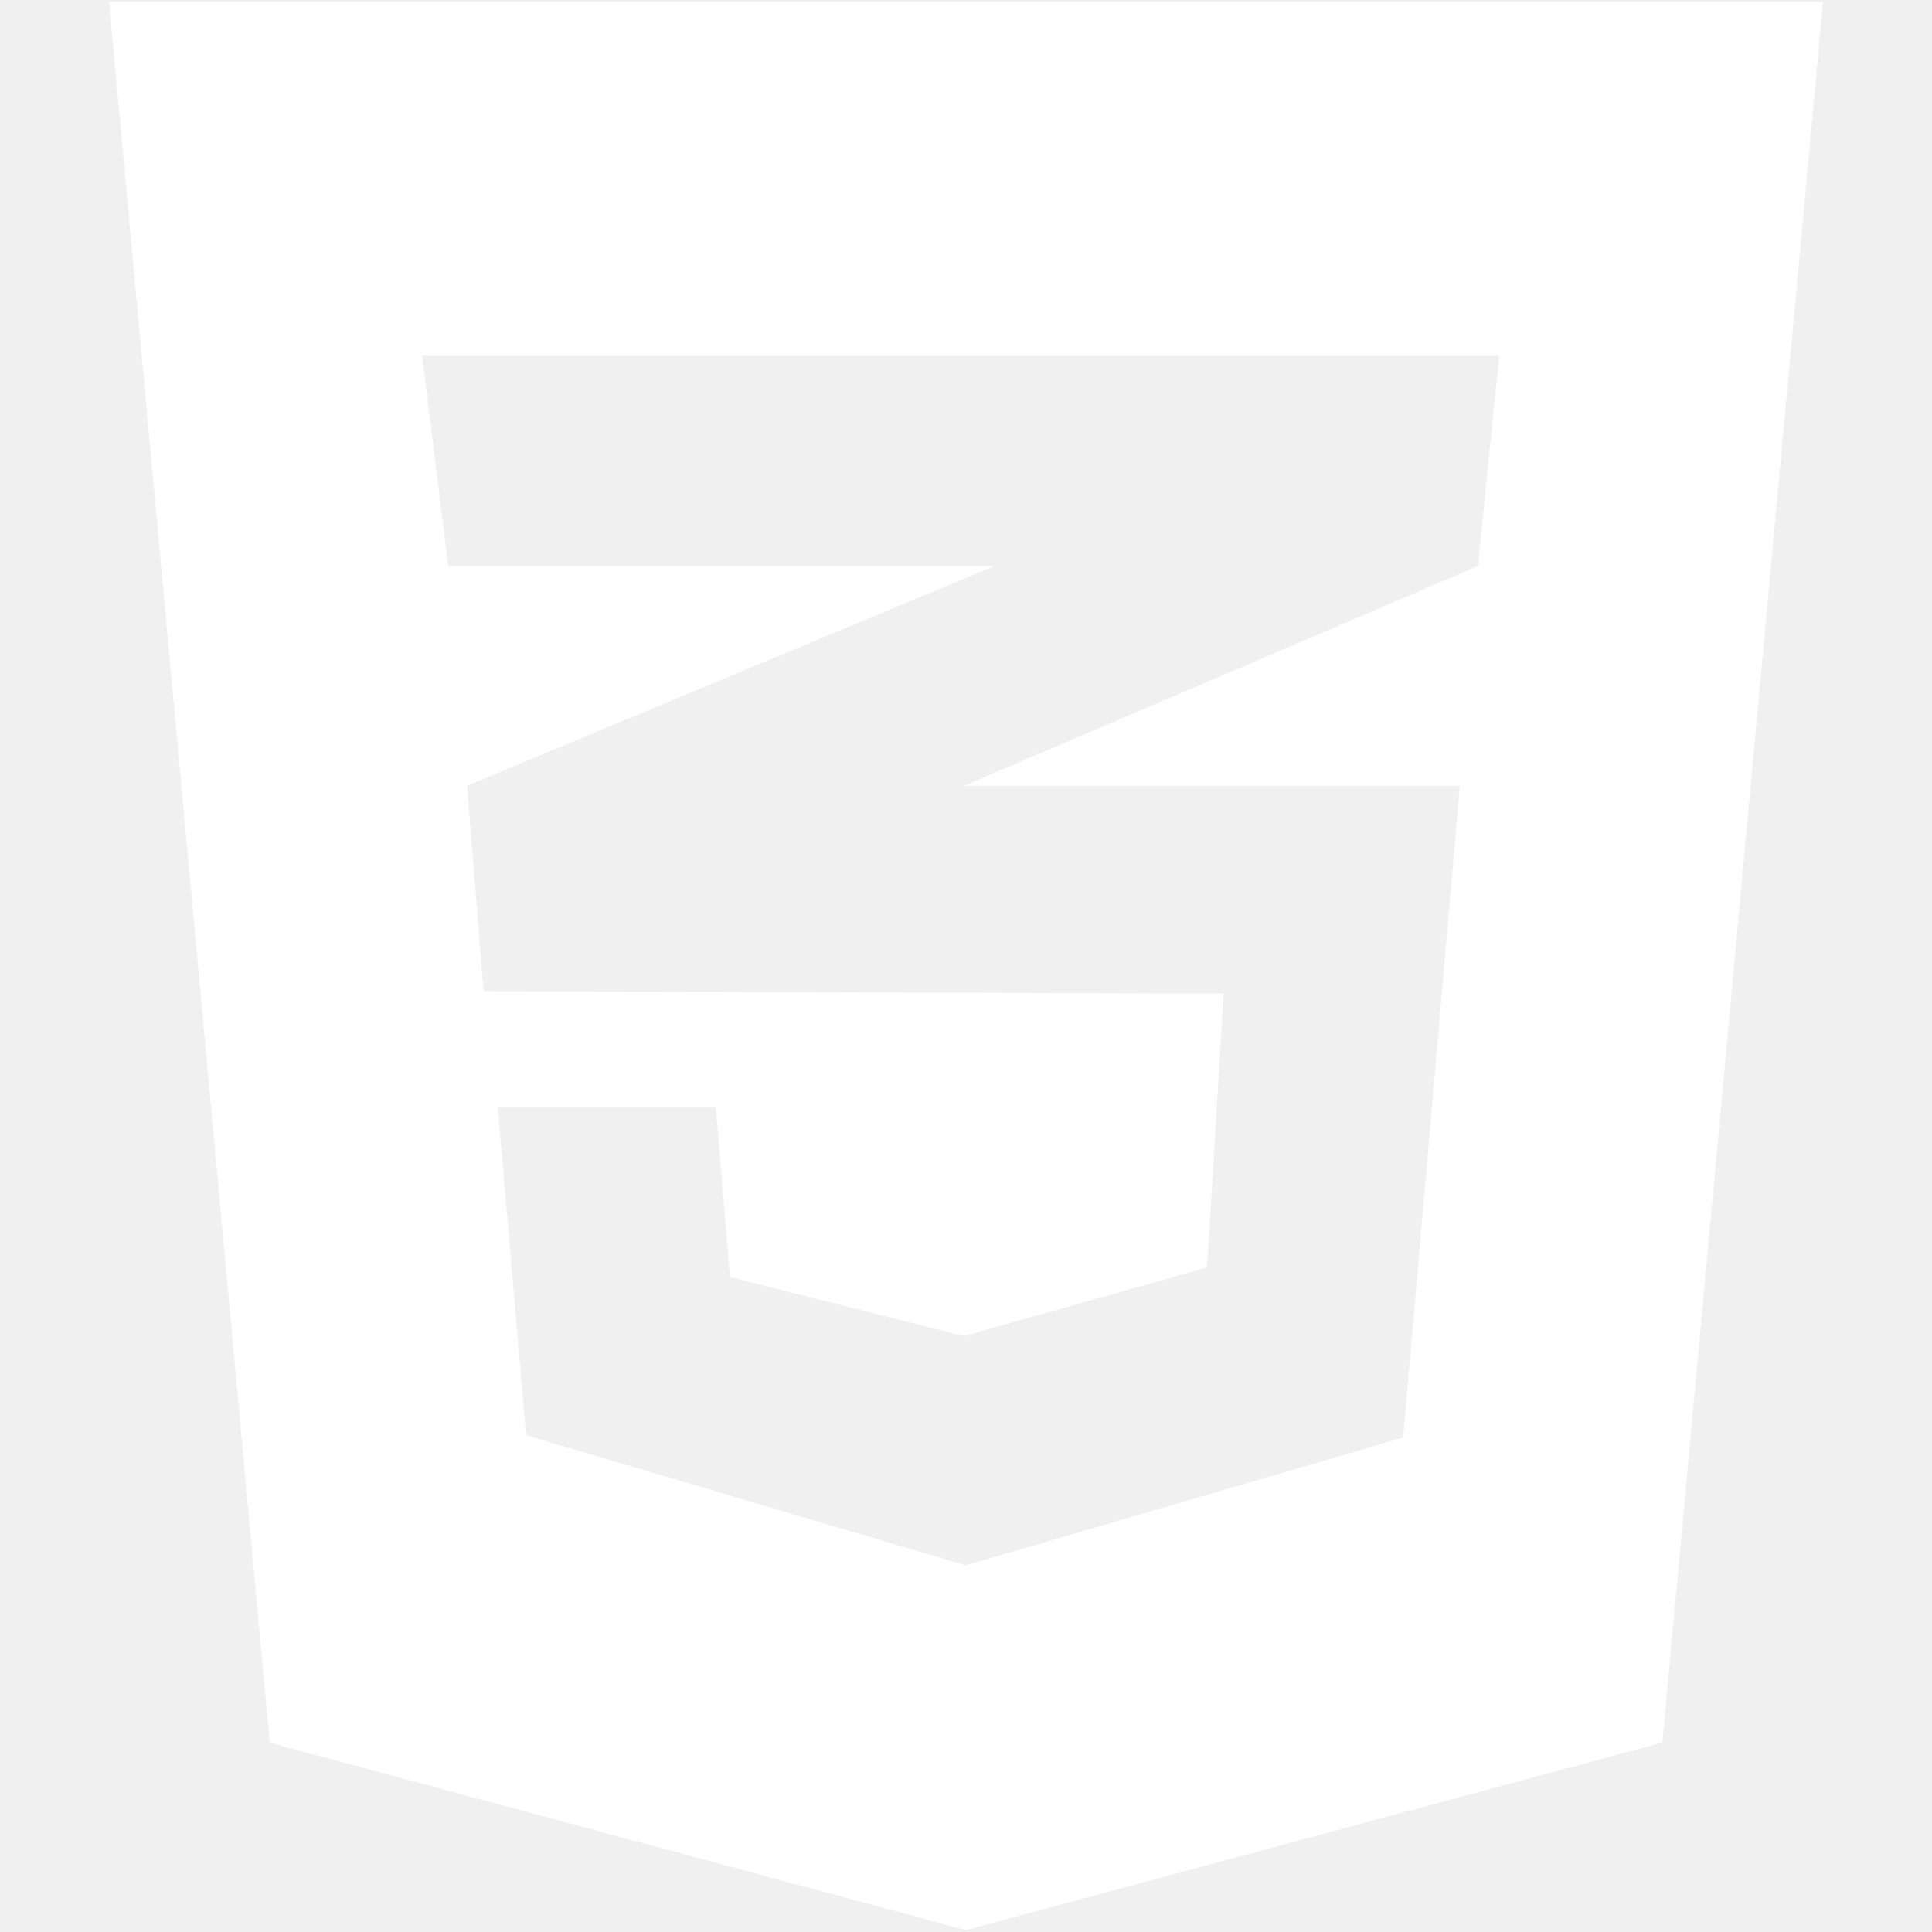
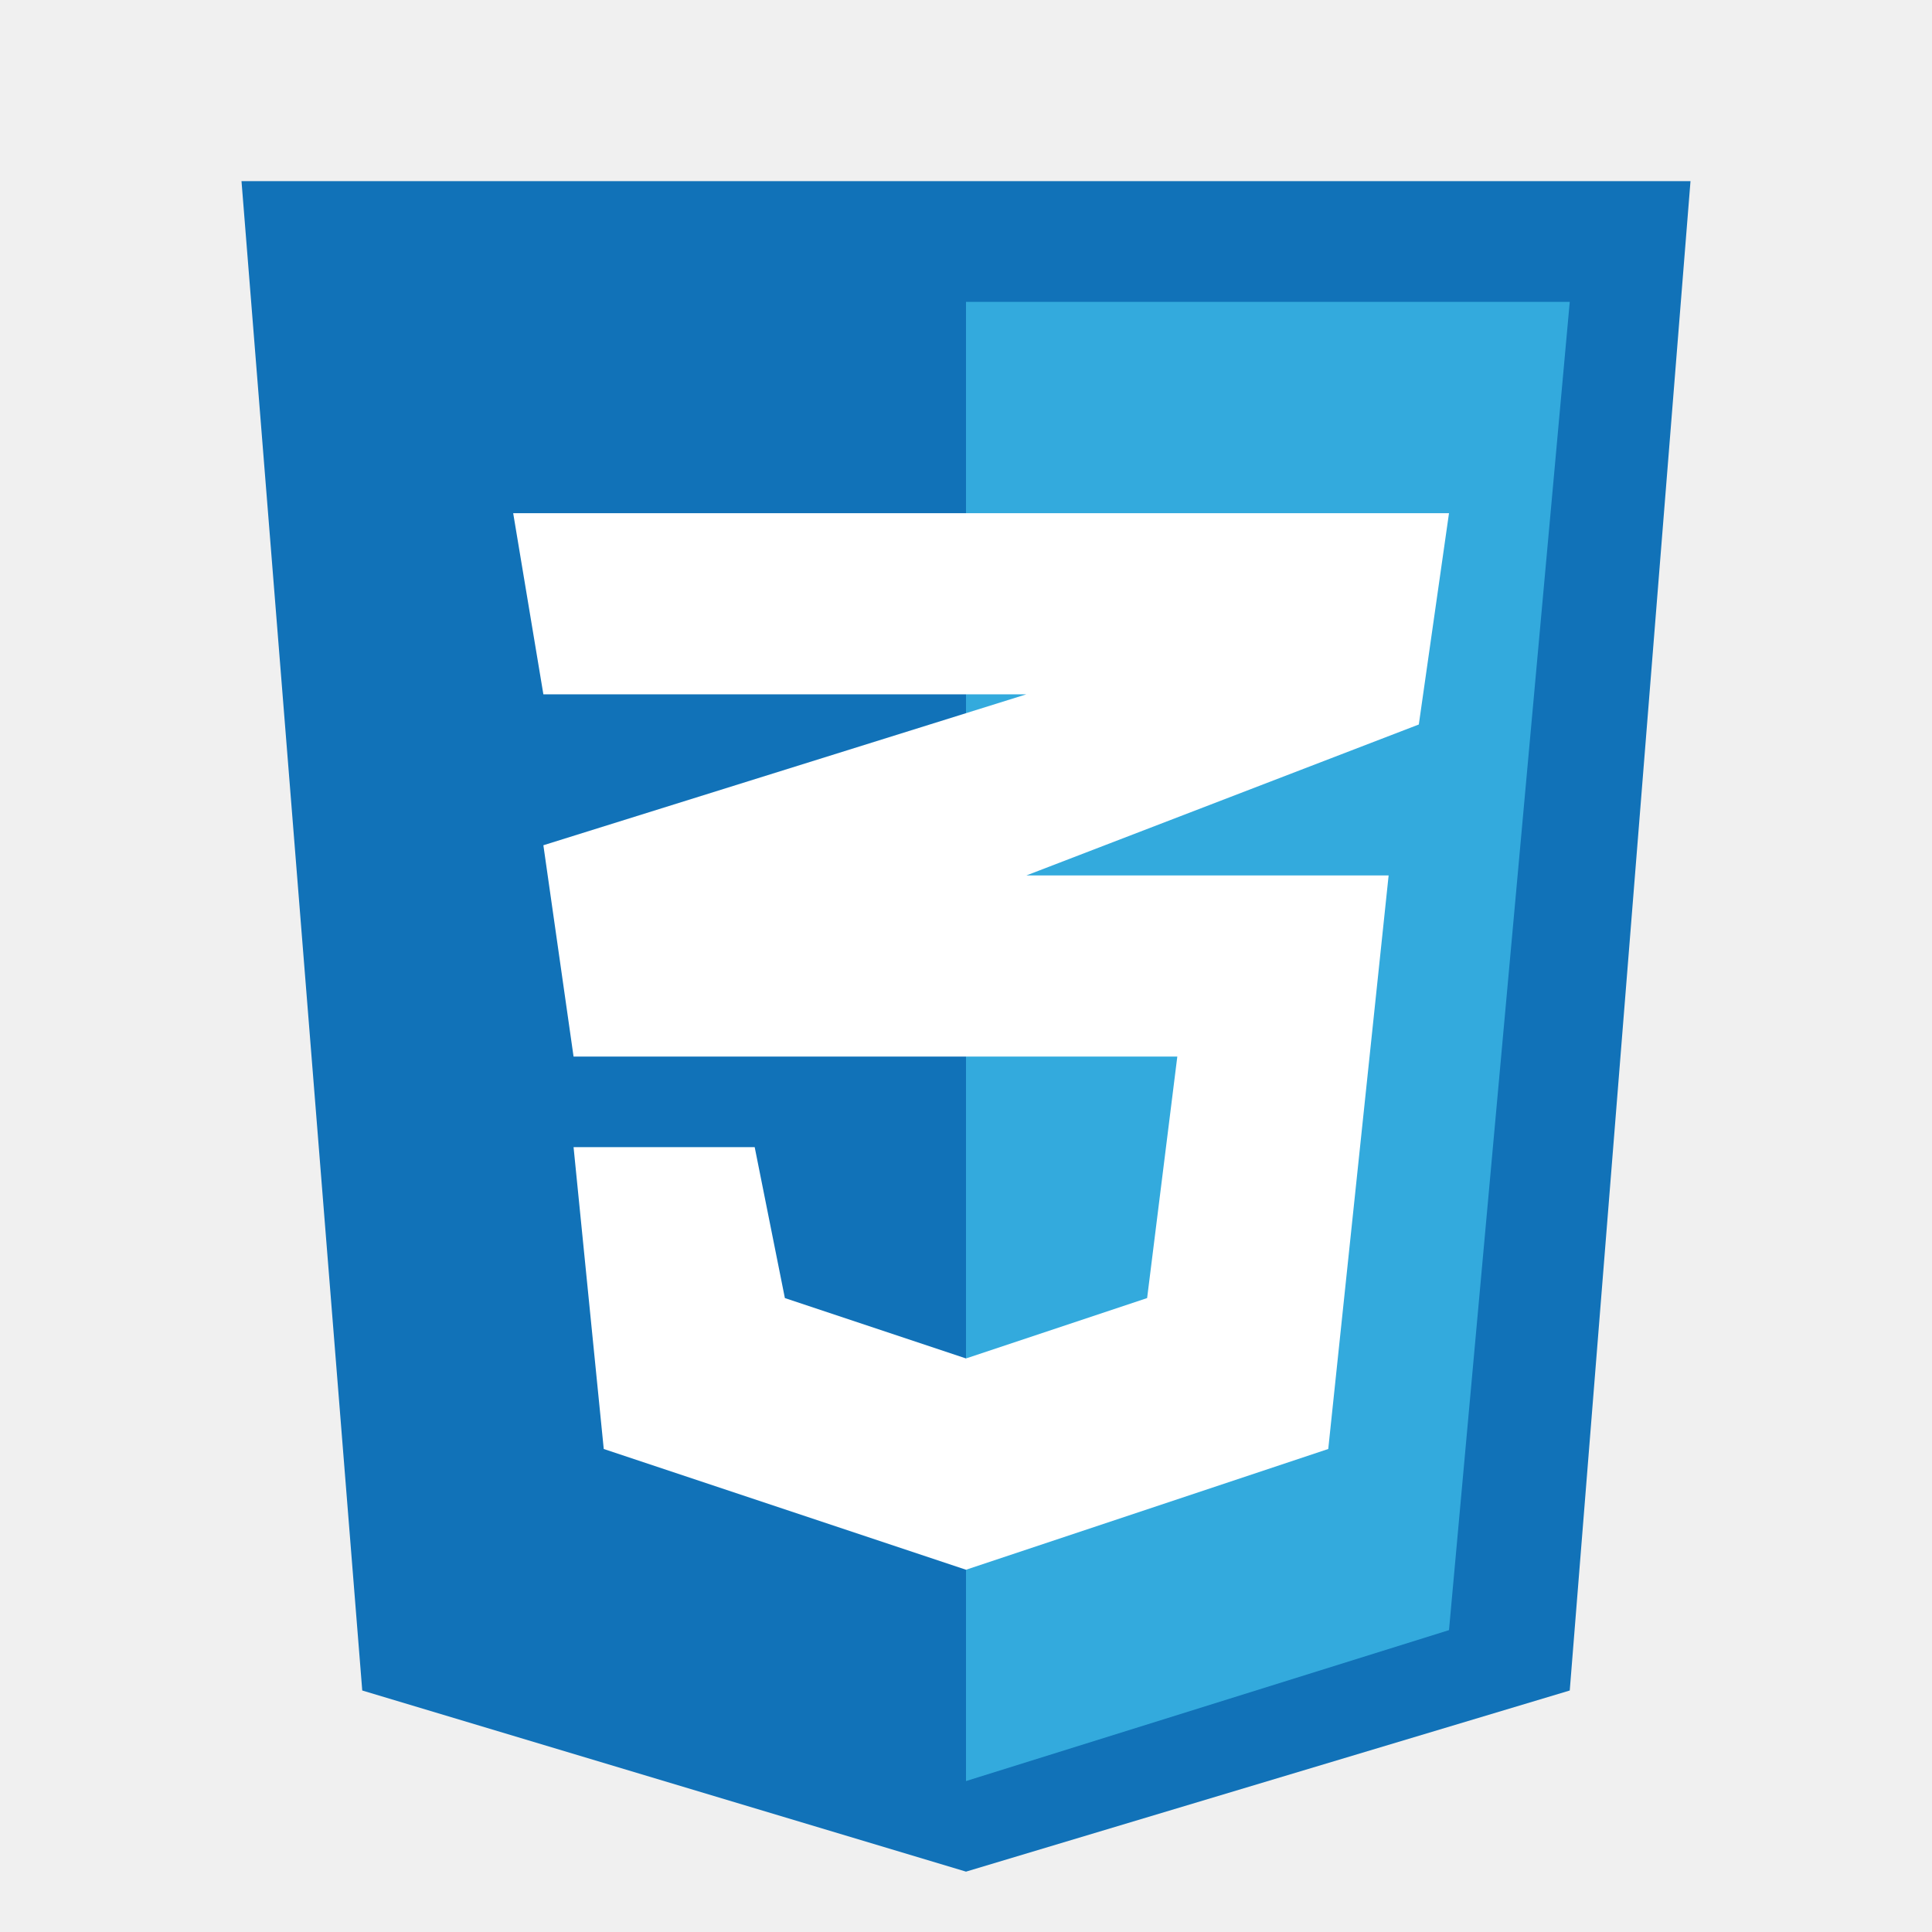
- <svg xmlns="http://www.w3.org/2000/svg" width="80" height="80" viewBox="0 0 80 80" fill="none">
-   <path d="M75.488 0.078L68.833 72.159L40.001 79.922L11.169 72.159L4.516 0.078H75.488ZM62.078 14.735H39.975H17.481L18.557 23.439H39.975H41.178L39.975 23.94L19.339 32.535L20.024 41.043L39.975 41.108L50.669 41.141L49.984 52.486L39.975 55.304V55.295L39.893 55.318L30.227 52.878L29.64 45.836H29.608H20.642H20.611L21.784 59.43L39.975 64.81V64.8L40.008 64.81L58.102 59.528L60.449 32.535H39.975H39.925L39.975 32.513L61.199 23.439L62.078 14.735Z" fill="white" />
+ <svg xmlns="http://www.w3.org/2000/svg" width="800px" height="800px" viewBox="0 0 32 32" fill="none">
+   <path d="M6 28L4 3H28L26 28L16 31L6 28Z" fill="#1172B8" />
+   <path d="M26 5H16V29.5L24 27L26 5Z" fill="#33AADD" />
+   <path d="M19.5 17.5H9.5L9 14L17 11.5H9L8.5 8.5H24L23.5 12L17 14.5H23L22 24L16 26L10 24L9.5 19H12.5L13 21.5L16 22.5L19 21.5L19.5 17.5Z" fill="white" />
</svg>
